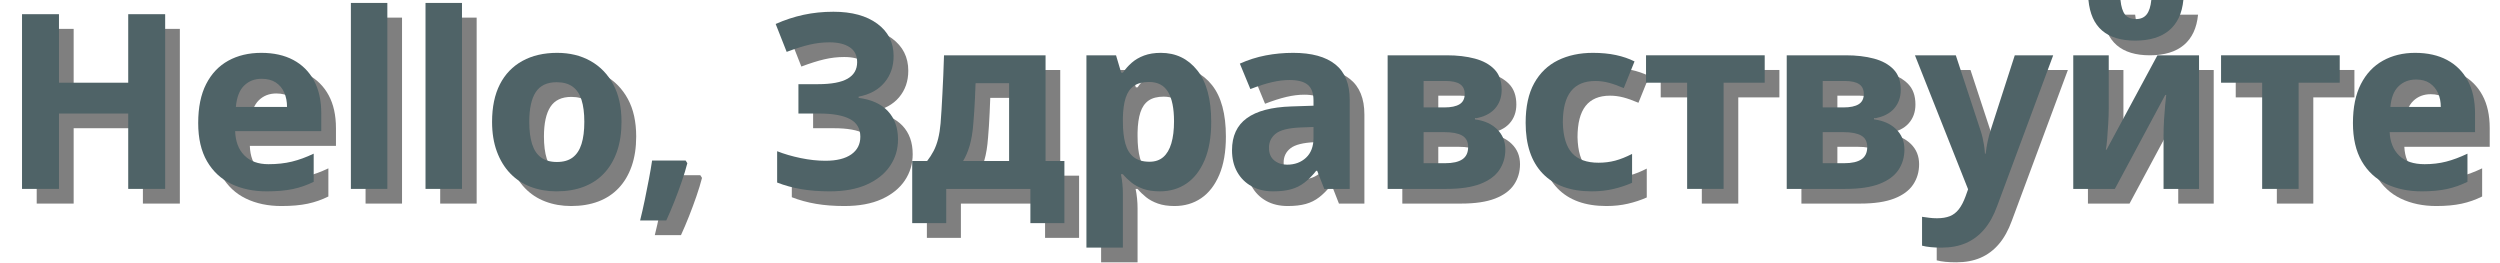
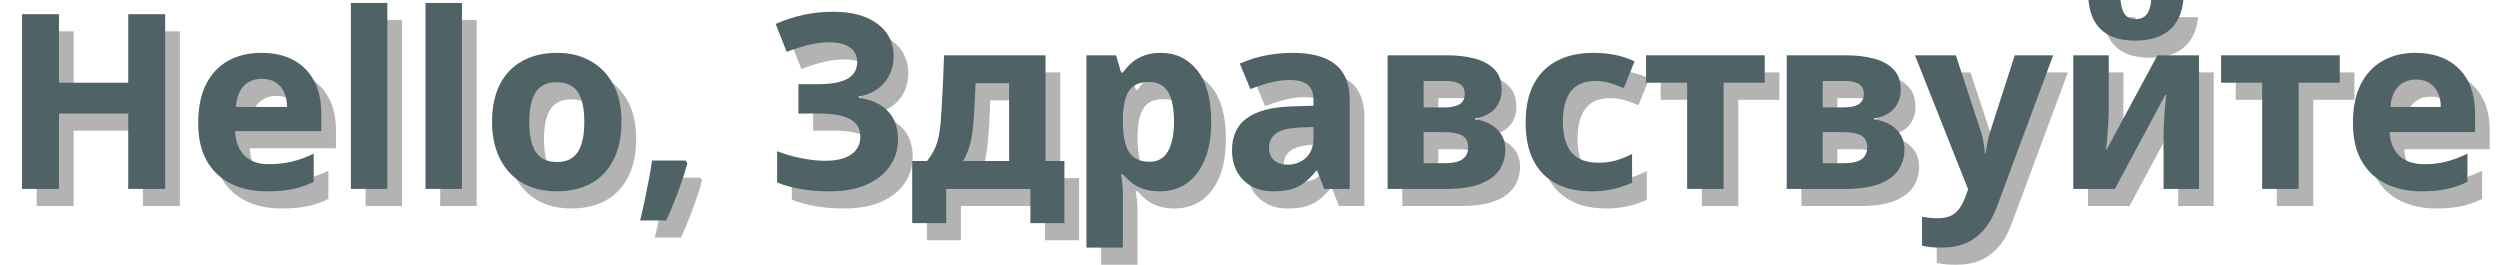
- <svg xmlns="http://www.w3.org/2000/svg" width="510.85" height="53.6" viewBox="0 -38.6 510.85 53.6">
-   <g transform="translate(3,3)" fill="black" opacity="0.5">
+ <svg xmlns="http://www.w3.org/2000/svg" width="510.85" height="54.1" viewBox="0 -38.6 510.85 54.1">
+   <g transform="translate(3,3.5)" fill="black" opacity="0.3">
    <g transform="translate(0,0) scale(0.05,-0.05)">
      <path d="M675 0H524V308H241V0H90V714H241V434H524V714H675Z" />
    </g>
    <g transform="translate(38.25,0) scale(0.05,-0.05)">
      <path d="M303 556Q379 556 433.5 527.0Q488 498 518.0 443.0Q548 388 548 308V236H196Q198 173 233.5 137.0Q269 101 332 101Q385 101 428.0 111.5Q471 122 517 144V29Q477 9 432.5 -0.5Q388 -10 325 -10Q243 -10 180.0 20.5Q117 51 81.0 113.0Q45 175 45 269Q45 365 77.5 428.5Q110 492 168.0 524.0Q226 556 303 556ZM304 450Q261 450 232.5 422.0Q204 394 199 335H408Q408 368 396.5 394.0Q385 420 362.0 435.0Q339 450 304 450Z" />
    </g>
    <g transform="translate(67.8,0) scale(0.05,-0.05)">
      <path d="M227 0H78V760H227Z" />
    </g>
    <g transform="translate(83.05,0) scale(0.05,-0.05)">
      <path d="M227 0H78V760H227Z" />
    </g>
    <g transform="translate(98.3,0) scale(0.05,-0.05)">
      <path d="M574 274Q574 206 555.5 153.0Q537 100 502.5 63.5Q468 27 419.0 8.5Q370 -10 308 -10Q251 -10 202.5 8.5Q154 27 119.0 63.5Q84 100 64.5 153.0Q45 206 45 274Q45 365 77.0 427.5Q109 490 169.0 523.0Q229 556 311 556Q388 556 447.0 523.0Q506 490 540.0 427.5Q574 365 574 274ZM197 274Q197 220 208.5 183.5Q220 147 245.0 128.5Q270 110 310 110Q350 110 374.5 128.5Q399 147 410.5 183.5Q422 220 422 274Q422 328 410.5 364.0Q399 400 374.0 418.0Q349 436 309 436Q250 436 223.5 395.5Q197 355 197 274Z" />
    </g>
    <g transform="translate(129.25,0) scale(0.05,-0.05)">
      <path d="M224 105Q215 70 201.0 29.5Q187 -11 171.0 -51.5Q155 -92 138 -129H31Q41 -89 50.0 -45.5Q59 -2 67.0 40.0Q75 82 80 116H217Z" />
    </g>
    <g transform="translate(156.5,0) scale(0.05,-0.05)">
      <path d="M261 -10Q197 -10 144.5 -1.0Q92 8 46 26V154Q89 137 142.0 126.0Q195 115 243 115Q312 115 349.0 141.0Q386 167 386 213Q386 263 343.5 285.5Q301 308 218 308H133V428H213Q295 428 334.0 450.5Q373 473 373 518Q373 559 342.5 579.0Q312 599 260 599Q219 599 178.5 589.5Q138 580 85 560L40 674Q96 699 154.0 711.5Q212 724 276 724Q389 724 455.5 675.0Q522 626 522 543Q522 479 484.5 434.5Q447 390 379 377V372Q457 362 498.5 318.0Q540 274 540 202Q540 142 507.5 94.0Q475 46 413.0 18.0Q351 -10 261 -10Z" />
    </g>
    <g transform="translate(186.15,0) scale(0.05,-0.05)">
      <path d="M5 -140V114H66Q81 133 92.5 155.0Q104 177 111.0 205.0Q118 233 121 268Q123 295 125.0 325.5Q127 356 128.5 390.0Q130 424 132.0 463.0Q134 502 135 546H550V114H627V-140H488V0H144V-140ZM213 114H401V432H264Q263 400 261.5 370.5Q260 341 258.5 316.0Q257 291 255 270Q251 215 240.0 177.5Q229 140 213 114Z" />
    </g>
    <g transform="translate(218.0,0) scale(0.05,-0.05)">
      <path d="M80 -240V546H201L222 475H229Q244 497 265.0 515.5Q286 534 315.5 545.0Q345 556 384 556Q476 556 533.0 484.5Q590 413 590 274Q590 181 563.0 117.5Q536 54 489.0 22.0Q442 -10 380 -10Q341 -10 312.5 0.0Q284 10 264.0 26.0Q244 42 229 60H221Q225 41 227.0 20.5Q229 0 229 -20V-240ZM338 111Q372 111 394.0 130.0Q416 149 427.0 186.0Q438 223 438 276Q438 356 413.5 396.5Q389 437 336 437Q297 437 274.0 421.0Q251 405 240.5 372.5Q230 340 229 291V275Q229 222 239.0 185.5Q249 149 273.0 130.0Q297 111 338 111Z" />
    </g>
    <g transform="translate(249.75,0) scale(0.05,-0.05)">
      <path d="M208 -10Q157 -10 119.5 11.0Q82 32 61.0 69.5Q40 107 40 158Q40 245 100.5 289.0Q161 333 282 337L373 340V362Q373 406 349.5 425.5Q326 445 275 445Q241 445 202.5 436.0Q164 427 115 408L72 512Q123 535 177.5 545.5Q232 556 290 556Q403 556 462.0 509.0Q521 462 521 364V0H417L388 74H384Q361 45 336.5 26.0Q312 7 281.5 -1.5Q251 -10 208 -10ZM265 99Q312 99 342.5 127.5Q373 156 373 208V253L319 251Q247 248 219.0 226.0Q191 204 191 168Q191 134 212.5 116.5Q234 99 265 99Z" />
    </g>
    <g transform="translate(279.55,0) scale(0.05,-0.05)">
      <path d="M80 0V546H322Q386 546 436.5 532.5Q487 519 516.5 488.5Q546 458 546 405Q546 359 518.5 328.0Q491 297 437 288V284Q493 277 527.0 244.0Q561 211 561 161Q561 114 536.5 77.5Q512 41 459.0 20.5Q406 0 320 0ZM227 105H315Q362 105 385.5 121.0Q409 137 409 171Q409 204 384.5 218.0Q360 232 311 232H227ZM227 333H312Q353 333 374.0 346.0Q395 359 395 388Q395 415 376.0 428.0Q357 441 317 441H227Z" />
    </g>
    <g transform="translate(309.6,0) scale(0.05,-0.05)">
      <path d="M313 -10Q183 -10 113.0 62.5Q43 135 43 270Q43 369 78.0 432.0Q113 495 175.0 525.5Q237 556 318 556Q370 556 412.0 547.0Q454 538 488 521L444 412Q409 427 382.0 434.0Q355 441 328 441Q261 441 228.0 399.0Q195 357 195 271Q197 186 232.5 146.5Q268 107 341 107Q377 107 409.0 115.5Q441 124 478 143V25Q442 9 401.0 -0.5Q360 -10 313 -10Z" />
    </g>
    <g transform="translate(335.85,0) scale(0.05,-0.05)">
      <path d="M178 0V434H10V546H495V434H327V0Z" />
    </g>
    <g transform="translate(361.1,0) scale(0.05,-0.05)">
      <path d="M80 0V546H322Q386 546 436.5 532.5Q487 519 516.5 488.5Q546 458 546 405Q546 359 518.5 328.0Q491 297 437 288V284Q493 277 527.0 244.0Q561 211 561 161Q561 114 536.5 77.5Q512 41 459.0 20.5Q406 0 320 0ZM227 105H315Q362 105 385.5 121.0Q409 137 409 171Q409 204 384.5 218.0Q360 232 311 232H227ZM227 333H312Q353 333 374.0 346.0Q395 359 395 388Q395 415 376.0 428.0Q357 441 317 441H227Z" />
    </g>
    <g transform="translate(391.15,0) scale(0.05,-0.05)">
      <path d="M112 -240Q87 -240 67.0 -238.0Q47 -236 32 -232V-114Q47 -116 61.5 -118.0Q76 -120 93 -120Q124 -120 145.5 -111.5Q167 -103 182.5 -83.0Q198 -63 210 -30L245 68L243 -59L3 546H170L271 239Q276 224 279.5 209.0Q283 194 285.5 178.0Q288 162 289 144H292Q295 170 300.0 193.5Q305 217 312 239L411 546H568L339 -70Q318 -128 286.0 -165.5Q254 -203 211.0 -221.5Q168 -240 112 -240Z" />
    </g>
    <g transform="translate(419.65,0) scale(0.05,-0.05)">
      <path d="M80 0V546H225V330Q225 303 223.0 268.0Q221 233 218.5 203.0Q216 173 213 160H216L424 546H594V0H449V218Q449 250 451.0 282.5Q453 315 455.5 342.0Q458 369 460 384H456L250 0ZM333 606Q246 606 198.0 647.0Q150 688 142 772H273Q277 731 291.5 712.5Q306 694 336 694Q365 694 380.0 713.0Q395 732 399 772H530Q522 690 472.0 648.0Q422 606 333 606Z" />
    </g>
    <g transform="translate(453.35,0) scale(0.05,-0.05)">
      <path d="M178 0V434H10V546H495V434H327V0Z" />
    </g>
    <g transform="translate(478.6,0) scale(0.05,-0.05)">
      <path d="M325 -10Q243 -10 179.5 20.5Q116 51 80.0 113.0Q44 175 44 269Q44 365 76.5 428.5Q109 492 166.5 524.0Q224 556 298 556Q374 556 428.5 527.0Q483 498 513.0 443.0Q543 388 543 308V232H194Q197 171 233.0 136.0Q269 101 337 101Q384 101 425.0 111.5Q466 122 512 144V29Q472 9 428.0 -0.5Q384 -10 325 -10ZM197 335H403Q403 367 391.5 392.0Q380 417 358.0 432.0Q336 447 302 447Q259 447 230.5 419.5Q202 392 197 335Z" />
    </g>
  </g>
  <g fill="#4F6367">
    <g transform="translate(0,0) scale(0.05,-0.05)">
      <path d="M675 0H524V308H241V0H90V714H241V434H524V714H675Z" />
    </g>
    <g transform="translate(38.25,0) scale(0.05,-0.05)">
      <path d="M303 556Q379 556 433.5 527.0Q488 498 518.0 443.0Q548 388 548 308V236H196Q198 173 233.5 137.0Q269 101 332 101Q385 101 428.0 111.5Q471 122 517 144V29Q477 9 432.5 -0.5Q388 -10 325 -10Q243 -10 180.0 20.5Q117 51 81.0 113.0Q45 175 45 269Q45 365 77.5 428.5Q110 492 168.0 524.0Q226 556 303 556ZM304 450Q261 450 232.5 422.0Q204 394 199 335H408Q408 368 396.5 394.0Q385 420 362.0 435.0Q339 450 304 450Z" />
    </g>
    <g transform="translate(67.8,0) scale(0.05,-0.05)">
      <path d="M227 0H78V760H227Z" />
    </g>
    <g transform="translate(83.05,0) scale(0.05,-0.05)">
      <path d="M227 0H78V760H227Z" />
    </g>
    <g transform="translate(98.3,0) scale(0.05,-0.05)">
      <path d="M574 274Q574 206 555.5 153.0Q537 100 502.5 63.5Q468 27 419.0 8.5Q370 -10 308 -10Q251 -10 202.5 8.5Q154 27 119.0 63.5Q84 100 64.5 153.0Q45 206 45 274Q45 365 77.0 427.5Q109 490 169.0 523.0Q229 556 311 556Q388 556 447.0 523.0Q506 490 540.0 427.5Q574 365 574 274ZM197 274Q197 220 208.5 183.5Q220 147 245.0 128.5Q270 110 310 110Q350 110 374.5 128.5Q399 147 410.5 183.5Q422 220 422 274Q422 328 410.5 364.0Q399 400 374.0 418.0Q349 436 309 436Q250 436 223.5 395.5Q197 355 197 274Z" />
    </g>
    <g transform="translate(129.25,0) scale(0.05,-0.05)">
      <path d="M224 105Q215 70 201.0 29.5Q187 -11 171.0 -51.5Q155 -92 138 -129H31Q41 -89 50.0 -45.5Q59 -2 67.0 40.0Q75 82 80 116H217Z" />
    </g>
    <g transform="translate(156.5,0) scale(0.05,-0.05)">
      <path d="M261 -10Q197 -10 144.5 -1.0Q92 8 46 26V154Q89 137 142.0 126.0Q195 115 243 115Q312 115 349.0 141.0Q386 167 386 213Q386 263 343.5 285.5Q301 308 218 308H133V428H213Q295 428 334.0 450.5Q373 473 373 518Q373 559 342.5 579.0Q312 599 260 599Q219 599 178.5 589.5Q138 580 85 560L40 674Q96 699 154.0 711.5Q212 724 276 724Q389 724 455.5 675.0Q522 626 522 543Q522 479 484.5 434.5Q447 390 379 377V372Q457 362 498.5 318.0Q540 274 540 202Q540 142 507.5 94.0Q475 46 413.0 18.0Q351 -10 261 -10Z" />
    </g>
    <g transform="translate(186.15,0) scale(0.05,-0.05)">
      <path d="M5 -140V114H66Q81 133 92.5 155.0Q104 177 111.0 205.0Q118 233 121 268Q123 295 125.0 325.5Q127 356 128.5 390.0Q130 424 132.0 463.0Q134 502 135 546H550V114H627V-140H488V0H144V-140ZM213 114H401V432H264Q263 400 261.5 370.5Q260 341 258.5 316.0Q257 291 255 270Q251 215 240.0 177.5Q229 140 213 114Z" />
    </g>
    <g transform="translate(218.0,0) scale(0.05,-0.05)">
      <path d="M80 -240V546H201L222 475H229Q244 497 265.0 515.5Q286 534 315.5 545.0Q345 556 384 556Q476 556 533.0 484.5Q590 413 590 274Q590 181 563.0 117.5Q536 54 489.0 22.0Q442 -10 380 -10Q341 -10 312.5 0.0Q284 10 264.0 26.0Q244 42 229 60H221Q225 41 227.0 20.5Q229 0 229 -20V-240ZM338 111Q372 111 394.0 130.0Q416 149 427.0 186.0Q438 223 438 276Q438 356 413.5 396.5Q389 437 336 437Q297 437 274.0 421.0Q251 405 240.5 372.5Q230 340 229 291V275Q229 222 239.0 185.5Q249 149 273.0 130.0Q297 111 338 111Z" />
    </g>
    <g transform="translate(249.75,0) scale(0.05,-0.05)">
      <path d="M208 -10Q157 -10 119.5 11.0Q82 32 61.0 69.5Q40 107 40 158Q40 245 100.5 289.0Q161 333 282 337L373 340V362Q373 406 349.5 425.5Q326 445 275 445Q241 445 202.5 436.0Q164 427 115 408L72 512Q123 535 177.5 545.5Q232 556 290 556Q403 556 462.0 509.0Q521 462 521 364V0H417L388 74H384Q361 45 336.5 26.0Q312 7 281.5 -1.5Q251 -10 208 -10ZM265 99Q312 99 342.5 127.5Q373 156 373 208V253L319 251Q247 248 219.0 226.0Q191 204 191 168Q191 134 212.5 116.5Q234 99 265 99Z" />
    </g>
    <g transform="translate(279.55,0) scale(0.05,-0.05)">
      <path d="M80 0V546H322Q386 546 436.5 532.5Q487 519 516.5 488.5Q546 458 546 405Q546 359 518.5 328.0Q491 297 437 288V284Q493 277 527.0 244.0Q561 211 561 161Q561 114 536.5 77.5Q512 41 459.0 20.5Q406 0 320 0ZM227 105H315Q362 105 385.5 121.0Q409 137 409 171Q409 204 384.5 218.0Q360 232 311 232H227ZM227 333H312Q353 333 374.0 346.0Q395 359 395 388Q395 415 376.0 428.0Q357 441 317 441H227Z" />
    </g>
    <g transform="translate(309.6,0) scale(0.05,-0.05)">
      <path d="M313 -10Q183 -10 113.0 62.5Q43 135 43 270Q43 369 78.0 432.0Q113 495 175.0 525.5Q237 556 318 556Q370 556 412.0 547.0Q454 538 488 521L444 412Q409 427 382.0 434.0Q355 441 328 441Q261 441 228.0 399.0Q195 357 195 271Q197 186 232.5 146.5Q268 107 341 107Q377 107 409.0 115.5Q441 124 478 143V25Q442 9 401.0 -0.5Q360 -10 313 -10Z" />
    </g>
    <g transform="translate(335.85,0) scale(0.05,-0.05)">
      <path d="M178 0V434H10V546H495V434H327V0Z" />
    </g>
    <g transform="translate(361.1,0) scale(0.05,-0.05)">
      <path d="M80 0V546H322Q386 546 436.5 532.5Q487 519 516.5 488.5Q546 458 546 405Q546 359 518.5 328.0Q491 297 437 288V284Q493 277 527.0 244.0Q561 211 561 161Q561 114 536.5 77.5Q512 41 459.0 20.5Q406 0 320 0ZM227 105H315Q362 105 385.5 121.0Q409 137 409 171Q409 204 384.5 218.0Q360 232 311 232H227ZM227 333H312Q353 333 374.0 346.0Q395 359 395 388Q395 415 376.0 428.0Q357 441 317 441H227Z" />
    </g>
    <g transform="translate(391.15,0) scale(0.05,-0.05)">
      <path d="M112 -240Q87 -240 67.0 -238.0Q47 -236 32 -232V-114Q47 -116 61.5 -118.0Q76 -120 93 -120Q124 -120 145.5 -111.5Q167 -103 182.5 -83.0Q198 -63 210 -30L245 68L243 -59L3 546H170L271 239Q276 224 279.5 209.0Q283 194 285.5 178.0Q288 162 289 144H292Q295 170 300.0 193.5Q305 217 312 239L411 546H568L339 -70Q318 -128 286.0 -165.5Q254 -203 211.0 -221.5Q168 -240 112 -240Z" />
    </g>
    <g transform="translate(419.65,0) scale(0.05,-0.05)">
      <path d="M80 0V546H225V330Q225 303 223.0 268.0Q221 233 218.5 203.0Q216 173 213 160H216L424 546H594V0H449V218Q449 250 451.0 282.5Q453 315 455.5 342.0Q458 369 460 384H456L250 0ZM333 606Q246 606 198.0 647.0Q150 688 142 772H273Q277 731 291.5 712.5Q306 694 336 694Q365 694 380.0 713.0Q395 732 399 772H530Q522 690 472.0 648.0Q422 606 333 606Z" />
    </g>
    <g transform="translate(453.35,0) scale(0.05,-0.05)">
      <path d="M178 0V434H10V546H495V434H327V0Z" />
    </g>
    <g transform="translate(478.6,0) scale(0.05,-0.05)">
      <path d="M325 -10Q243 -10 179.5 20.5Q116 51 80.0 113.0Q44 175 44 269Q44 365 76.5 428.5Q109 492 166.5 524.0Q224 556 298 556Q374 556 428.5 527.0Q483 498 513.0 443.0Q543 388 543 308V232H194Q197 171 233.0 136.0Q269 101 337 101Q384 101 425.0 111.5Q466 122 512 144V29Q472 9 428.0 -0.5Q384 -10 325 -10ZM197 335H403Q403 367 391.5 392.0Q380 417 358.0 432.0Q336 447 302 447Q259 447 230.5 419.5Q202 392 197 335Z" />
    </g>
  </g>
</svg>
